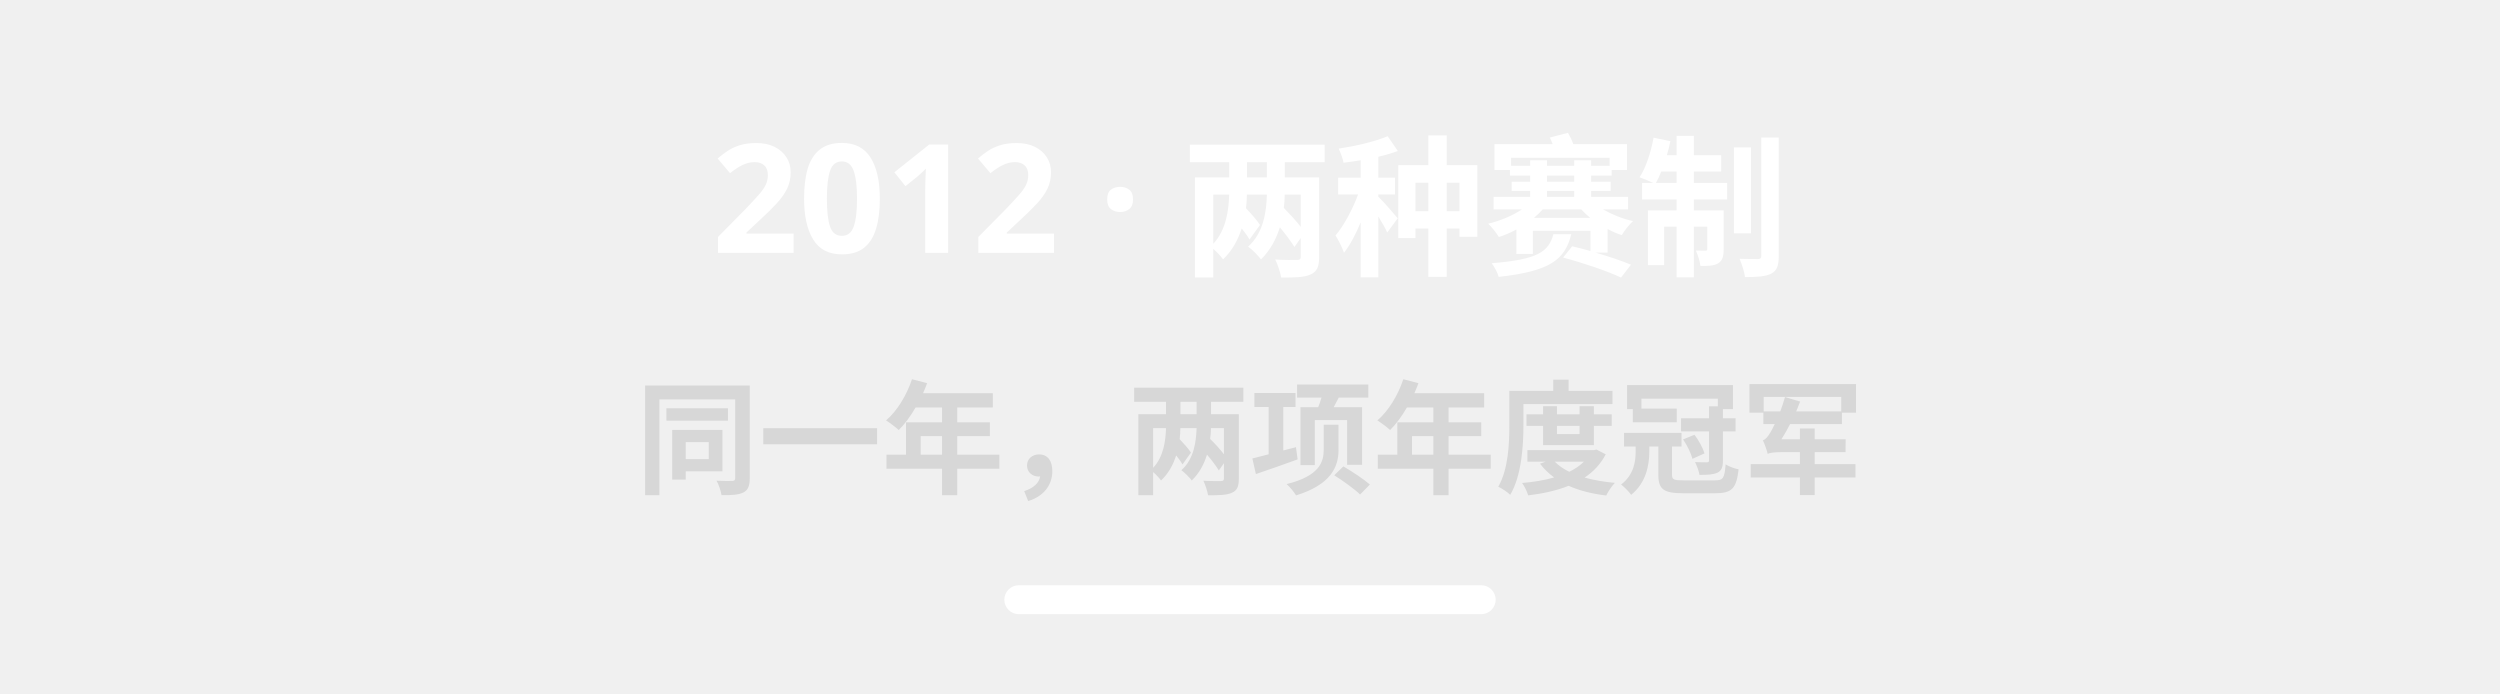
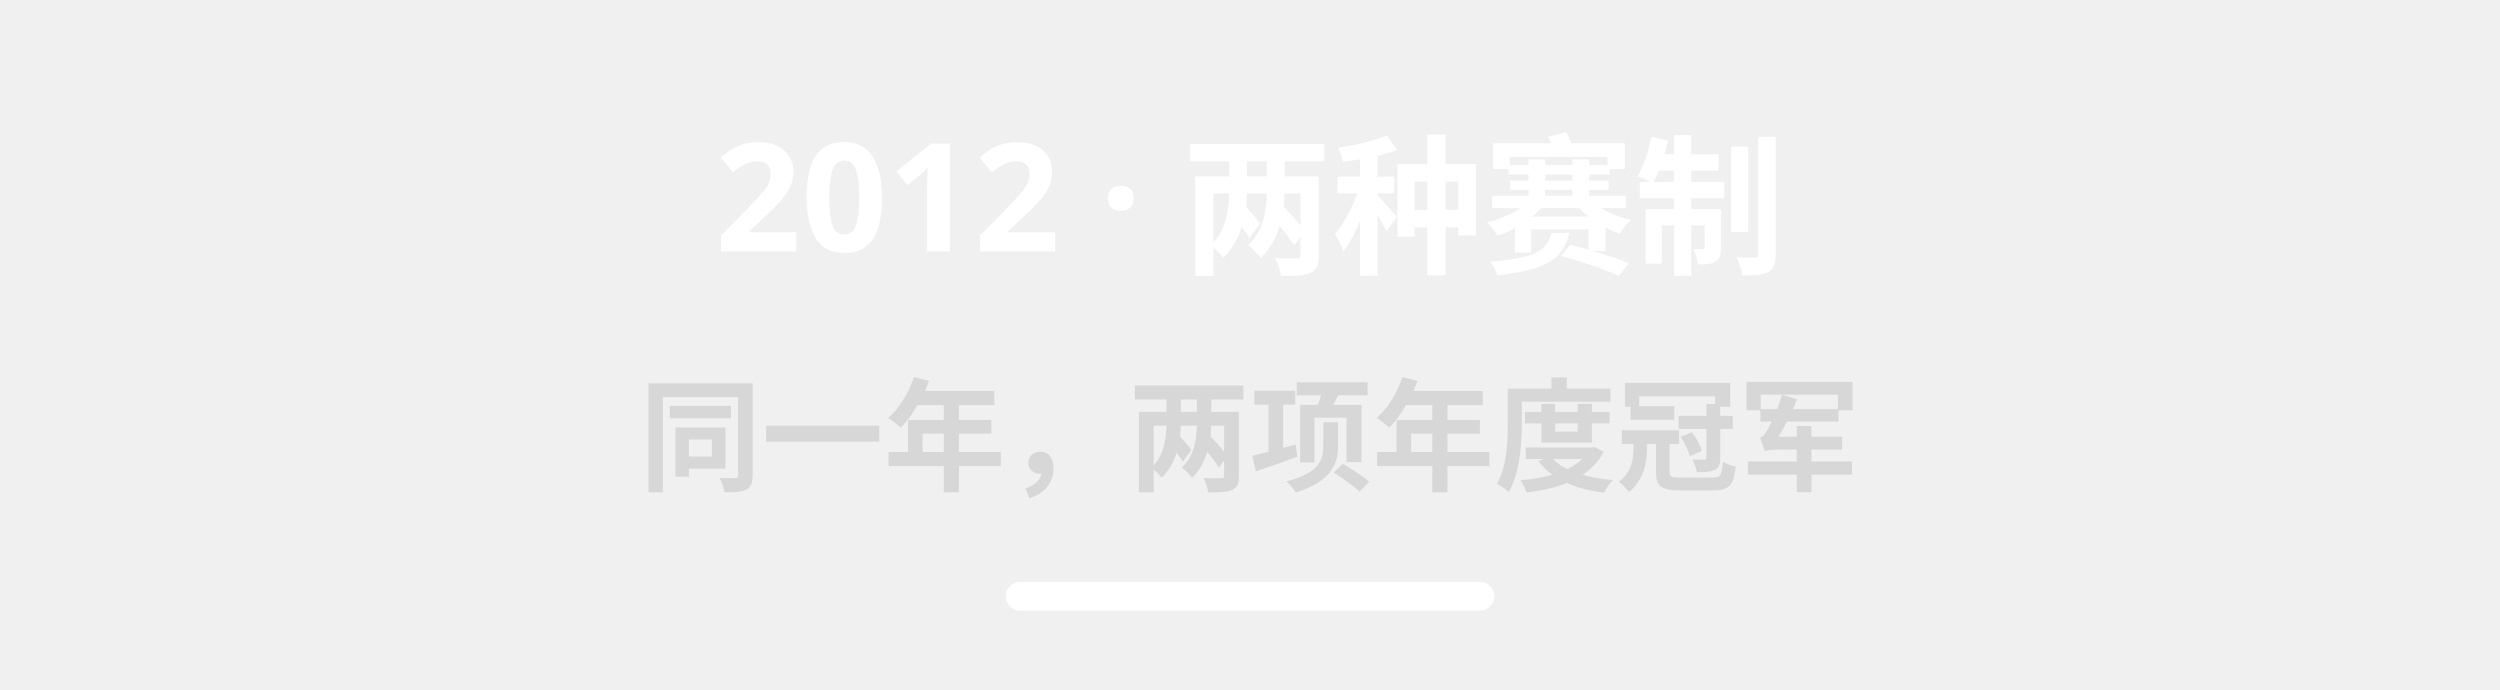
- <svg xmlns="http://www.w3.org/2000/svg" width="346" height="96" viewBox="0 0 346 96">
-   <rect width="346" height="96" fill="#000000" fill-opacity="0" />
+ <svg xmlns="http://www.w3.org/2000/svg" width="348" height="96" viewBox="0 0 348 96">
+   <rect width="348" height="96" fill="#000000" fill-opacity="0" />
  <g font-family="Noto Sans SC, Source Han Sans SC, PingFang SC, sans-serif" text-anchor="middle">
-     <text x="173" y="35" font-size="21" font-weight="700" fill="#FFFFFF">2012 · 两种赛制</text>
-     <text x="173" y="67" font-size="17" font-weight="700" fill="#D7D7D7">同一年，两项年度冠军</text>
-     <rect x="139" y="81" width="68" height="4" rx="2" fill="#FFFFFF" />
+     <text x="174" y="35" font-size="21" font-weight="700" fill="#FFFFFF">2012 · 两种赛制</text>
+     <text x="174" y="67" font-size="17" font-weight="700" fill="#D7D7D7">同一年，两项年度冠军</text>
+     <rect x="140" y="81" width="68" height="4" rx="2" fill="#FFFFFF" />
  </g>
</svg>
